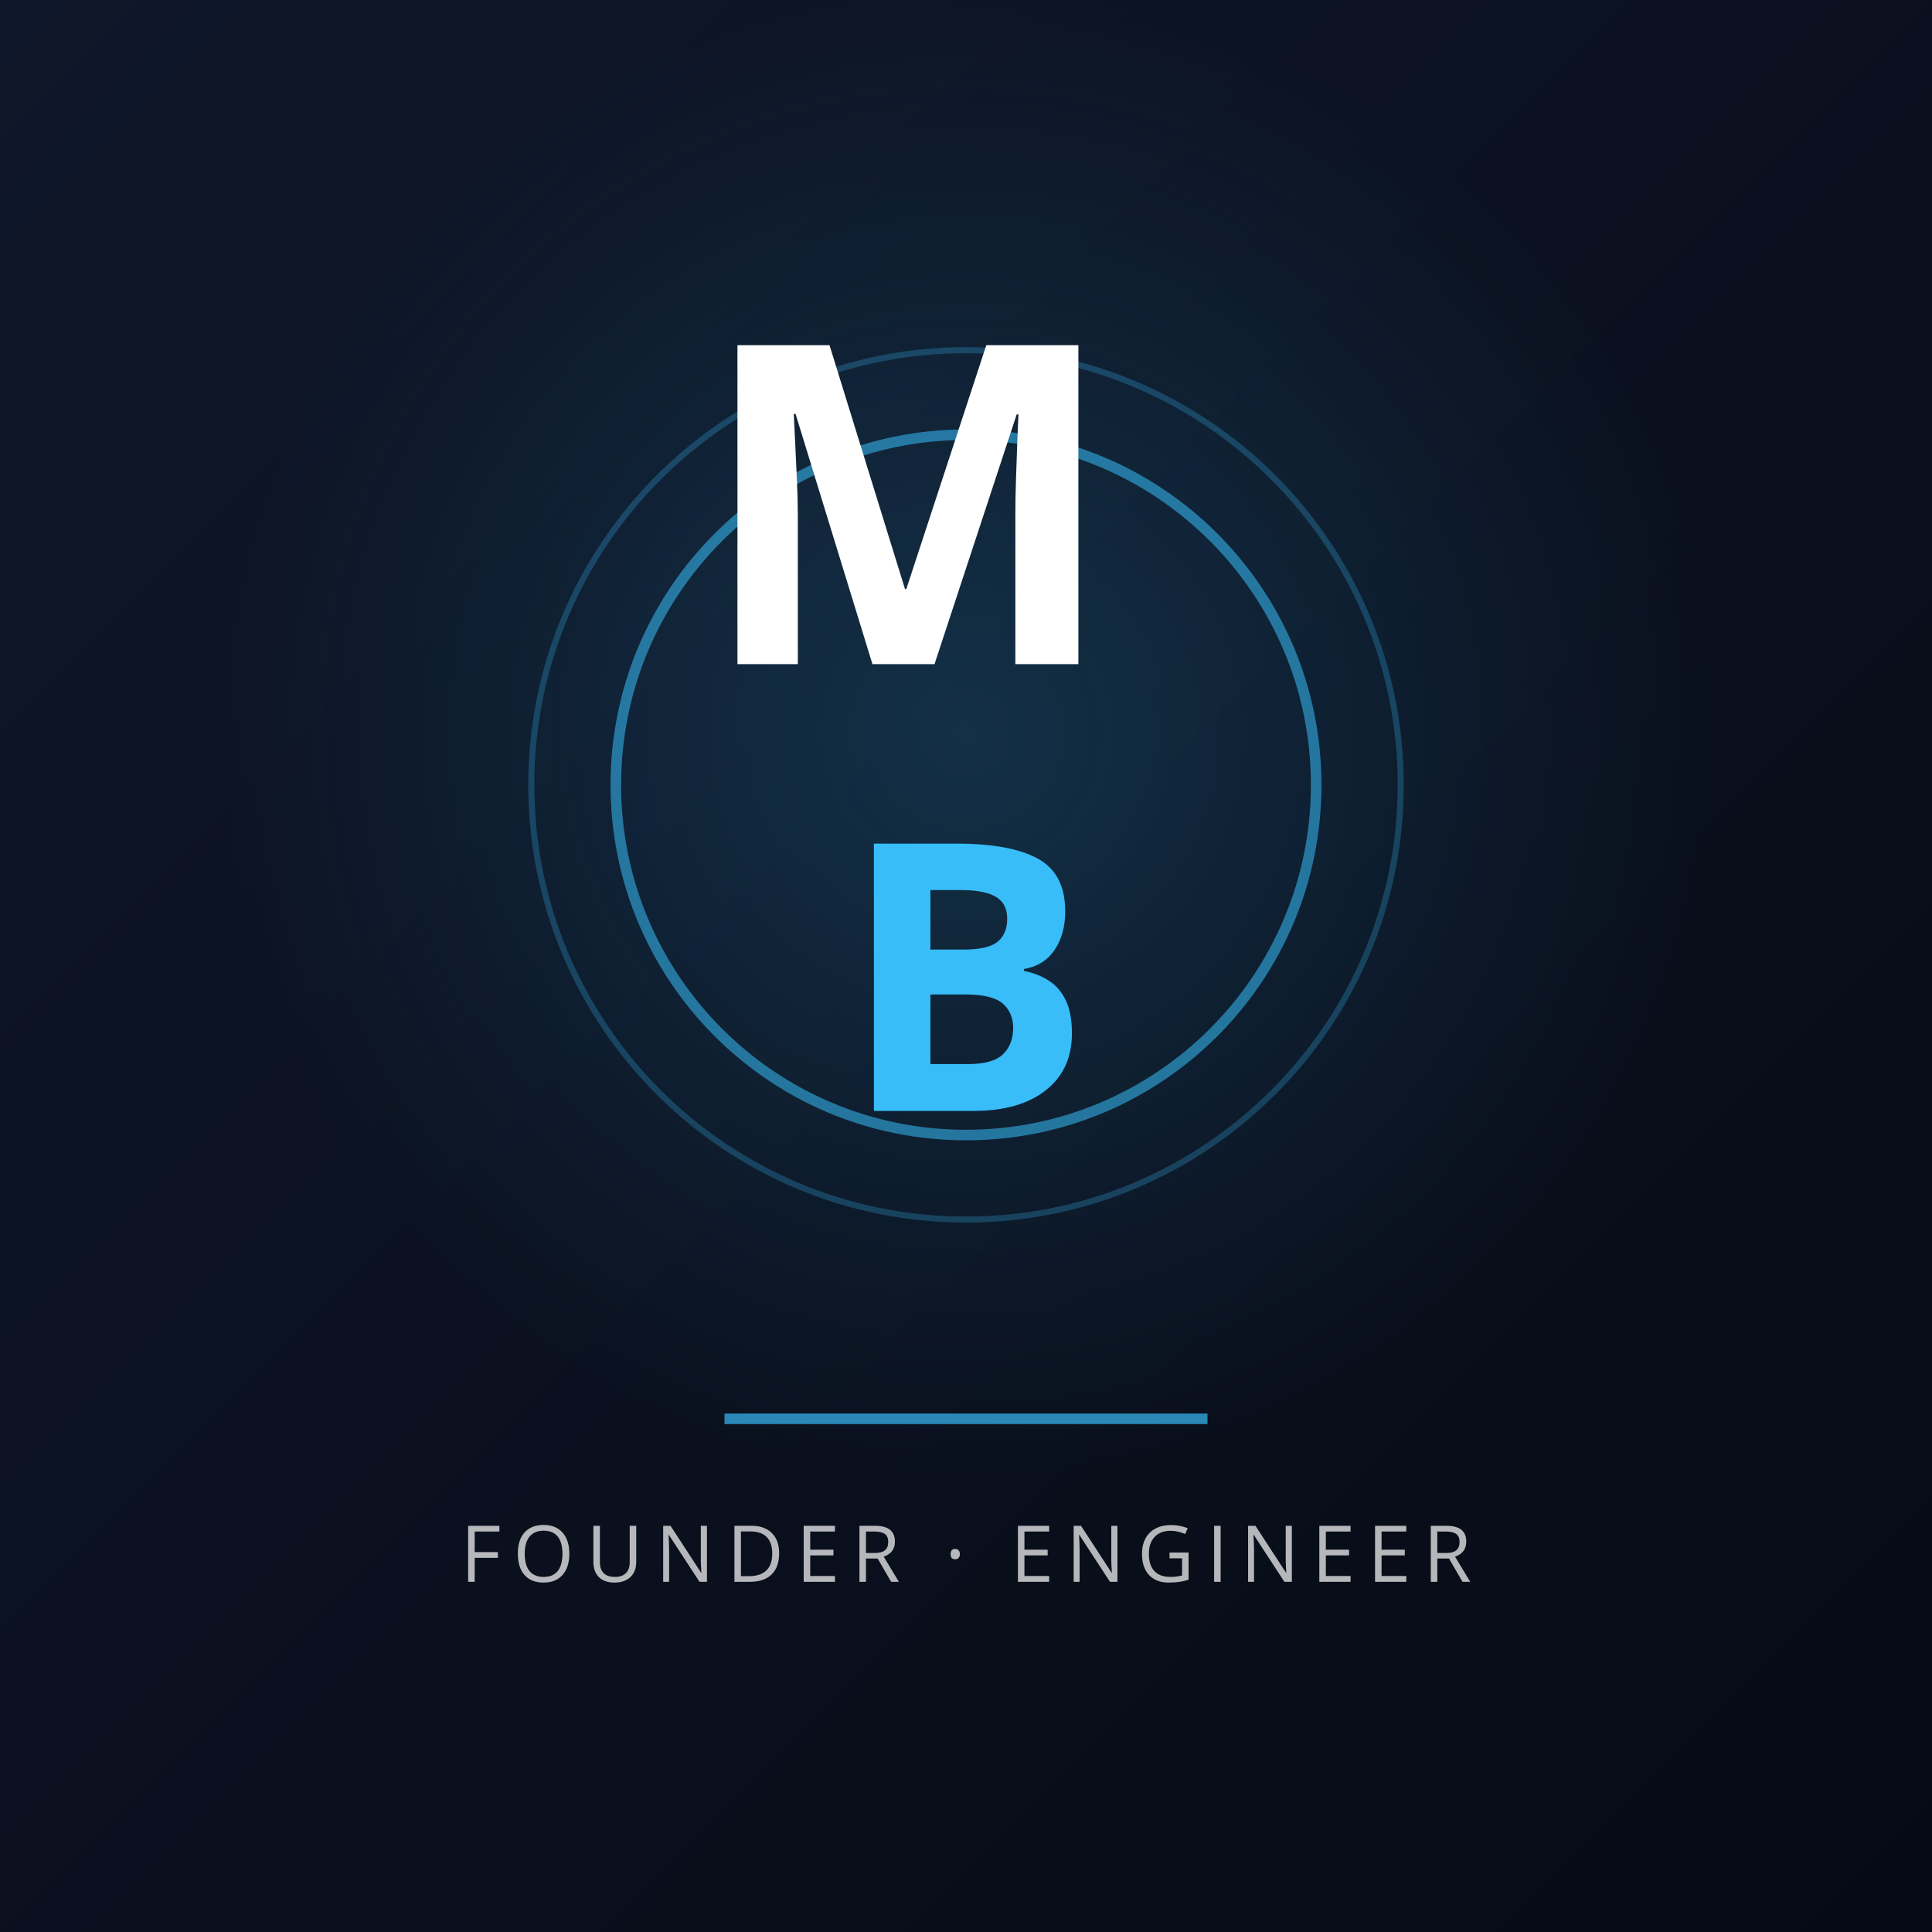
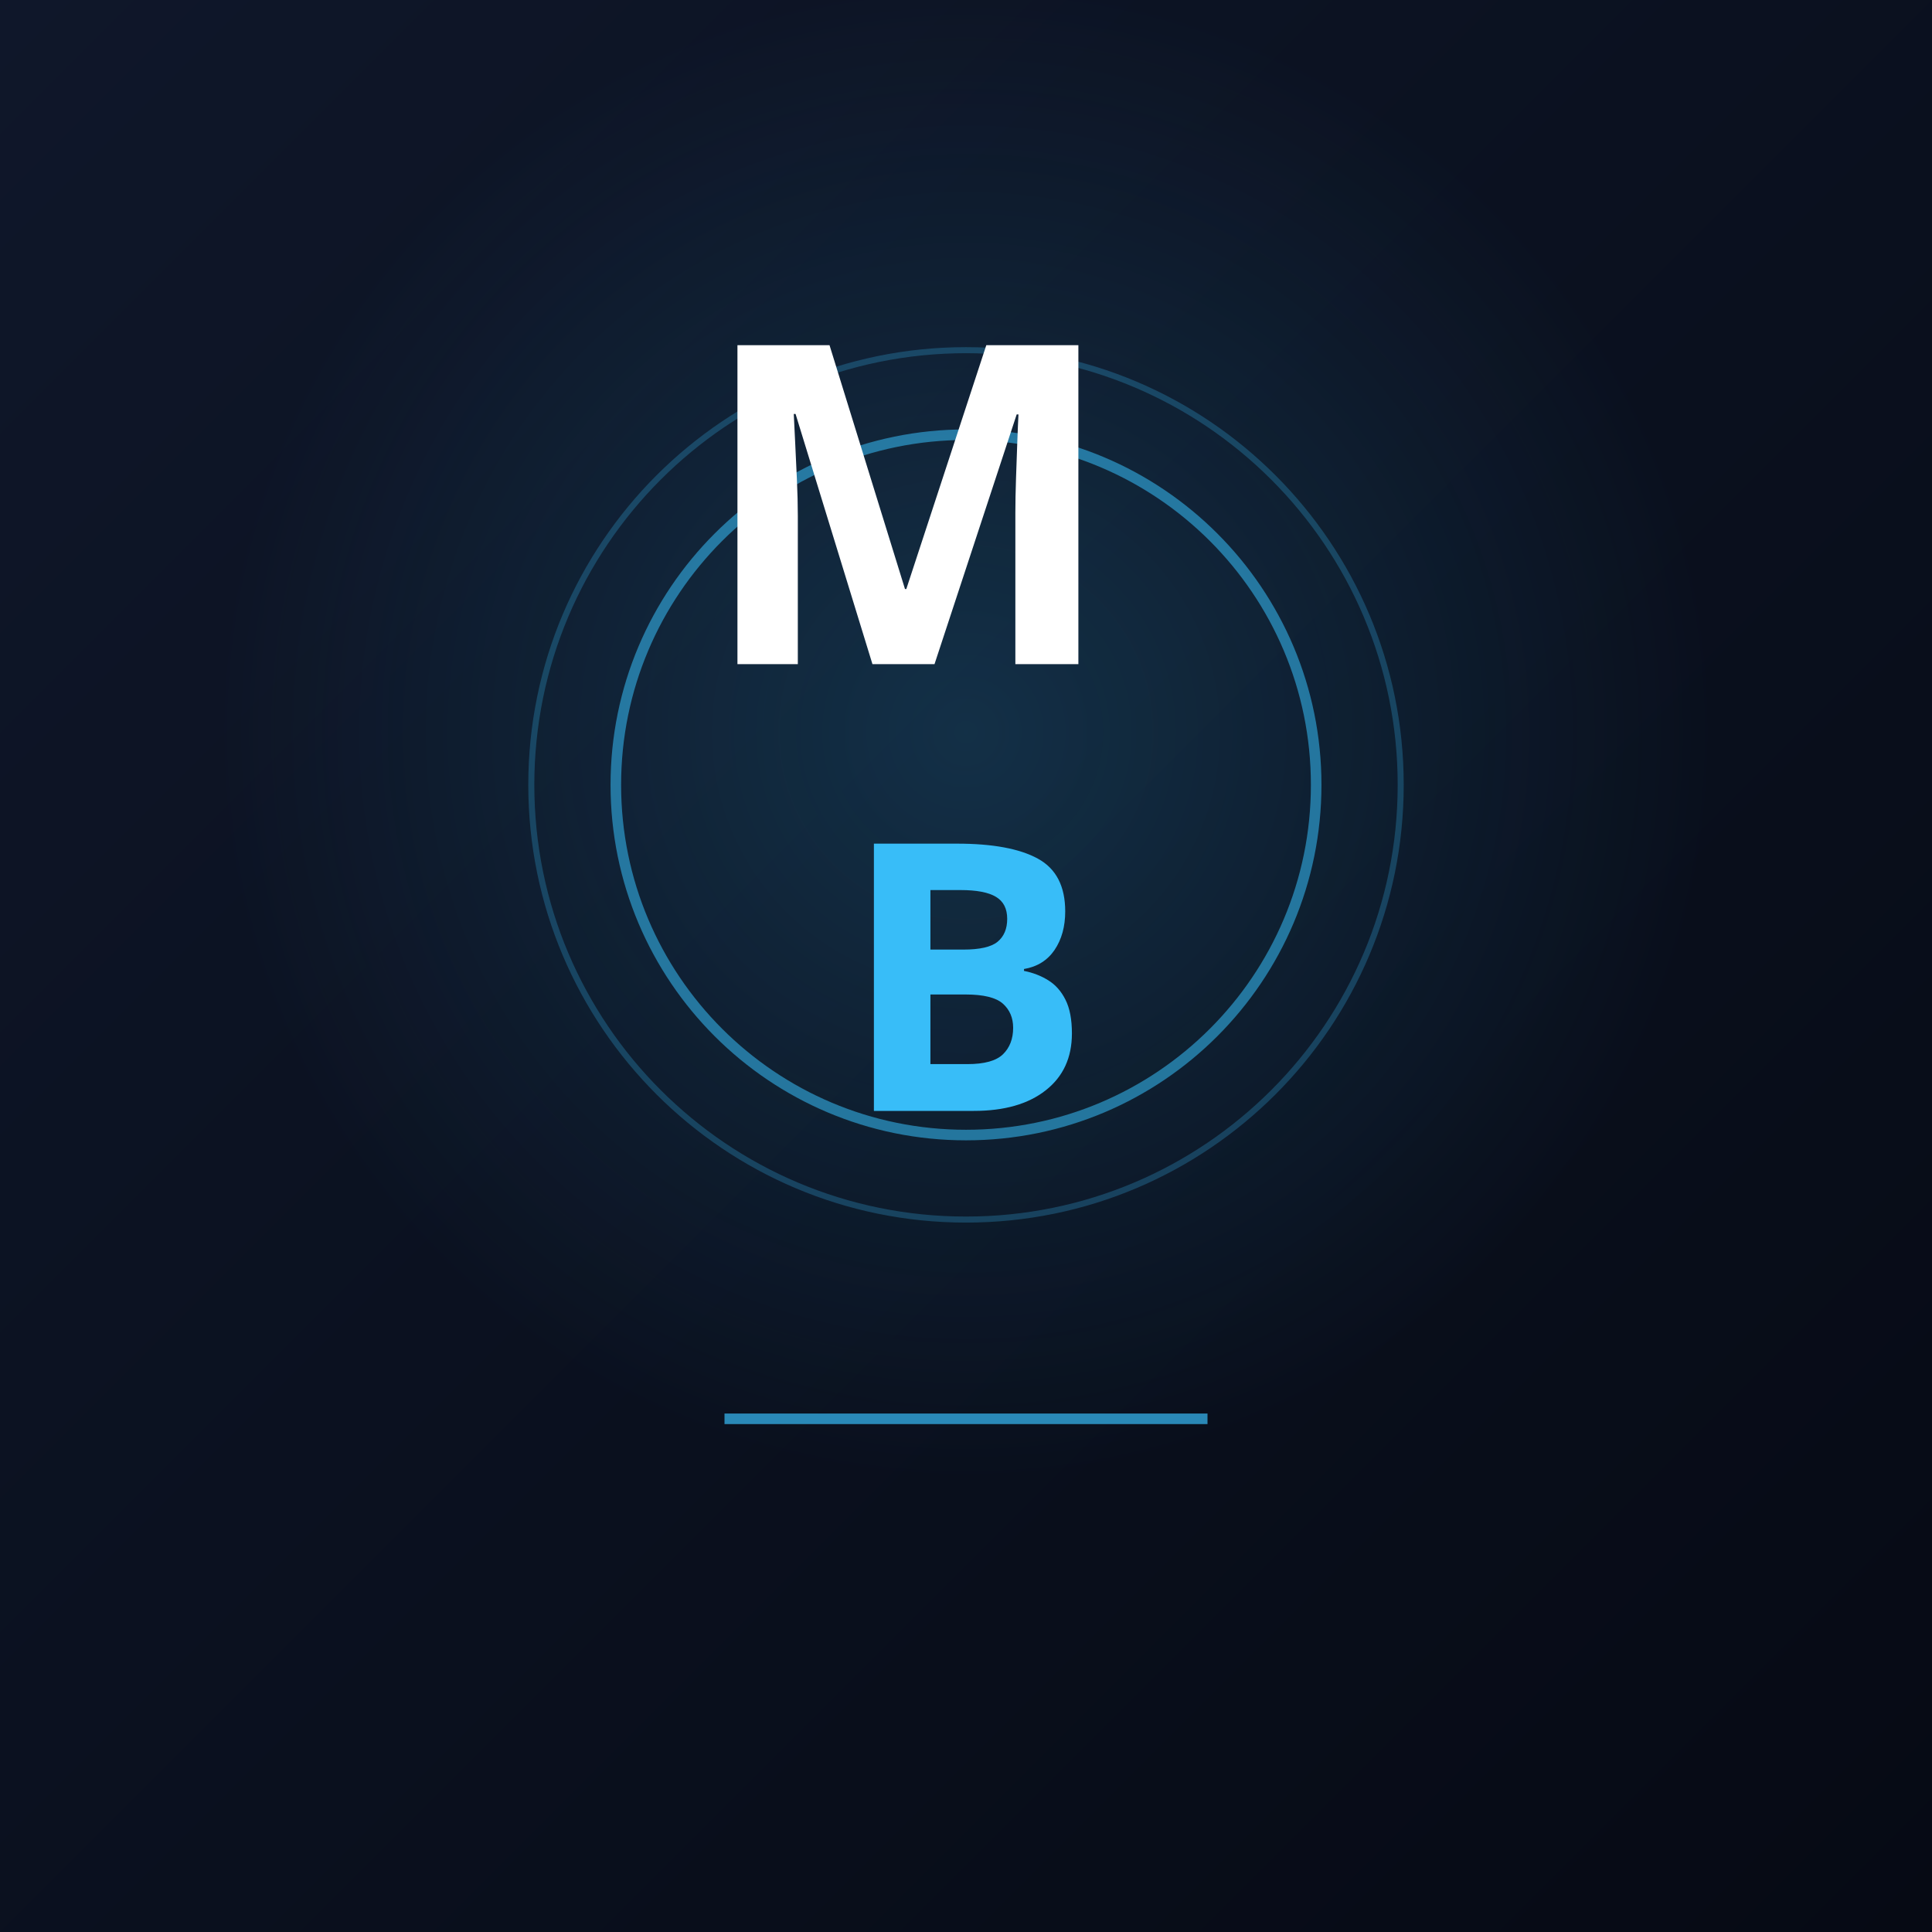
<svg xmlns="http://www.w3.org/2000/svg" viewBox="0 0 320 320" role="img" aria-label="Avatar di Marco Baccarani">
  <defs>
    <linearGradient id="marco-bg" x1="0" y1="0" x2="1" y2="1">
      <stop offset="0%" stop-color="#0F172A" />
      <stop offset="100%" stop-color="#060A14" />
    </linearGradient>
    <radialGradient id="marco-glow" cx="50%" cy="38%" r="55%">
      <stop offset="0%" stop-color="#38BDF8" stop-opacity="0.18" />
      <stop offset="70%" stop-color="#38BDF8" stop-opacity="0" />
    </radialGradient>
  </defs>
  <rect width="320" height="320" fill="url(#marco-bg)" />
  <rect width="320" height="320" fill="url(#marco-glow)" />
  <circle cx="160" cy="130" r="58" fill="none" stroke="#38BDF8" stroke-width="1.75" stroke-opacity="0.55" />
  <circle cx="160" cy="130" r="72" fill="none" stroke="#38BDF8" stroke-width="1" stroke-opacity="0.25" />
  <text x="160" y="110" text-anchor="middle" font-family="Poppins, system-ui, sans-serif" font-size="74" font-weight="700" fill="#FFFFFF" letter-spacing="-2">
    <tspan x="160" dy="0">M</tspan>
    <tspan x="160" dy="74" fill="#38BDF8" font-size="62">B</tspan>
  </text>
  <line x1="120" y1="235" x2="200" y2="235" stroke="#38BDF8" stroke-width="1.75" stroke-opacity="0.7" />
-   <text x="160" y="262" text-anchor="middle" font-family="Open Sans, system-ui, sans-serif" font-size="13" fill="#FFFFFF" fill-opacity="0.7" letter-spacing="2">FOUNDER · ENGINEER</text>
</svg>
